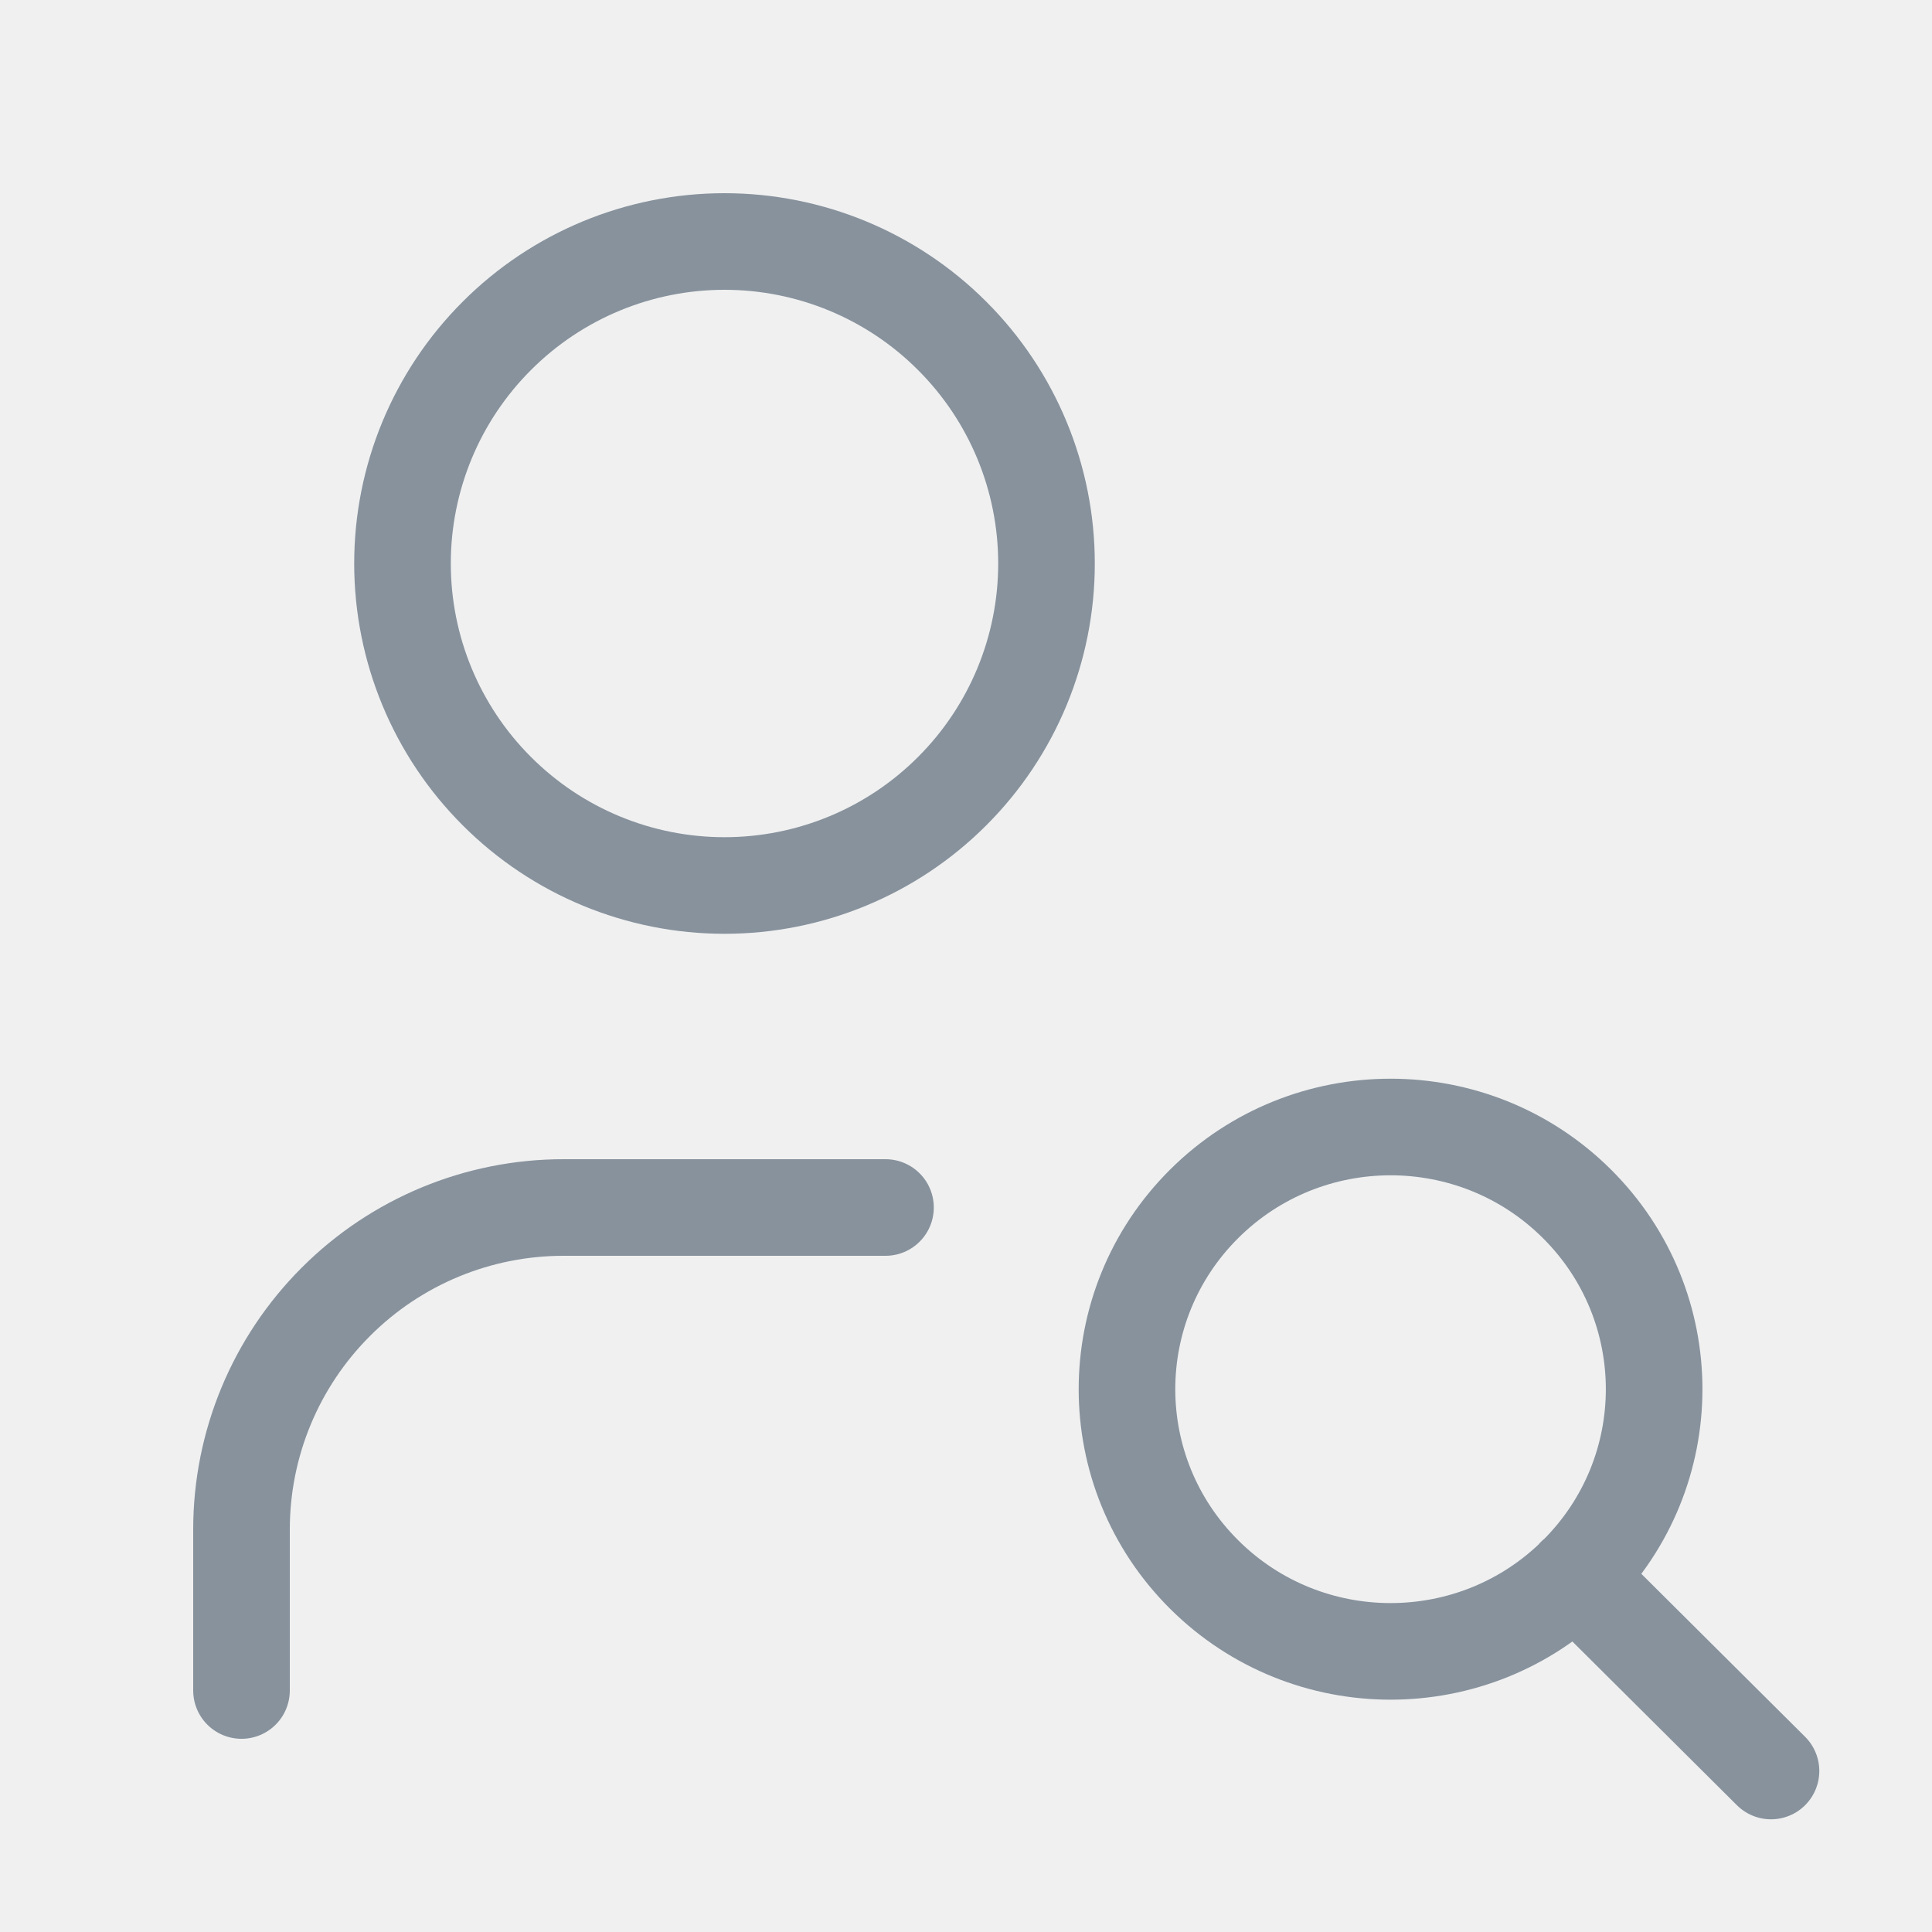
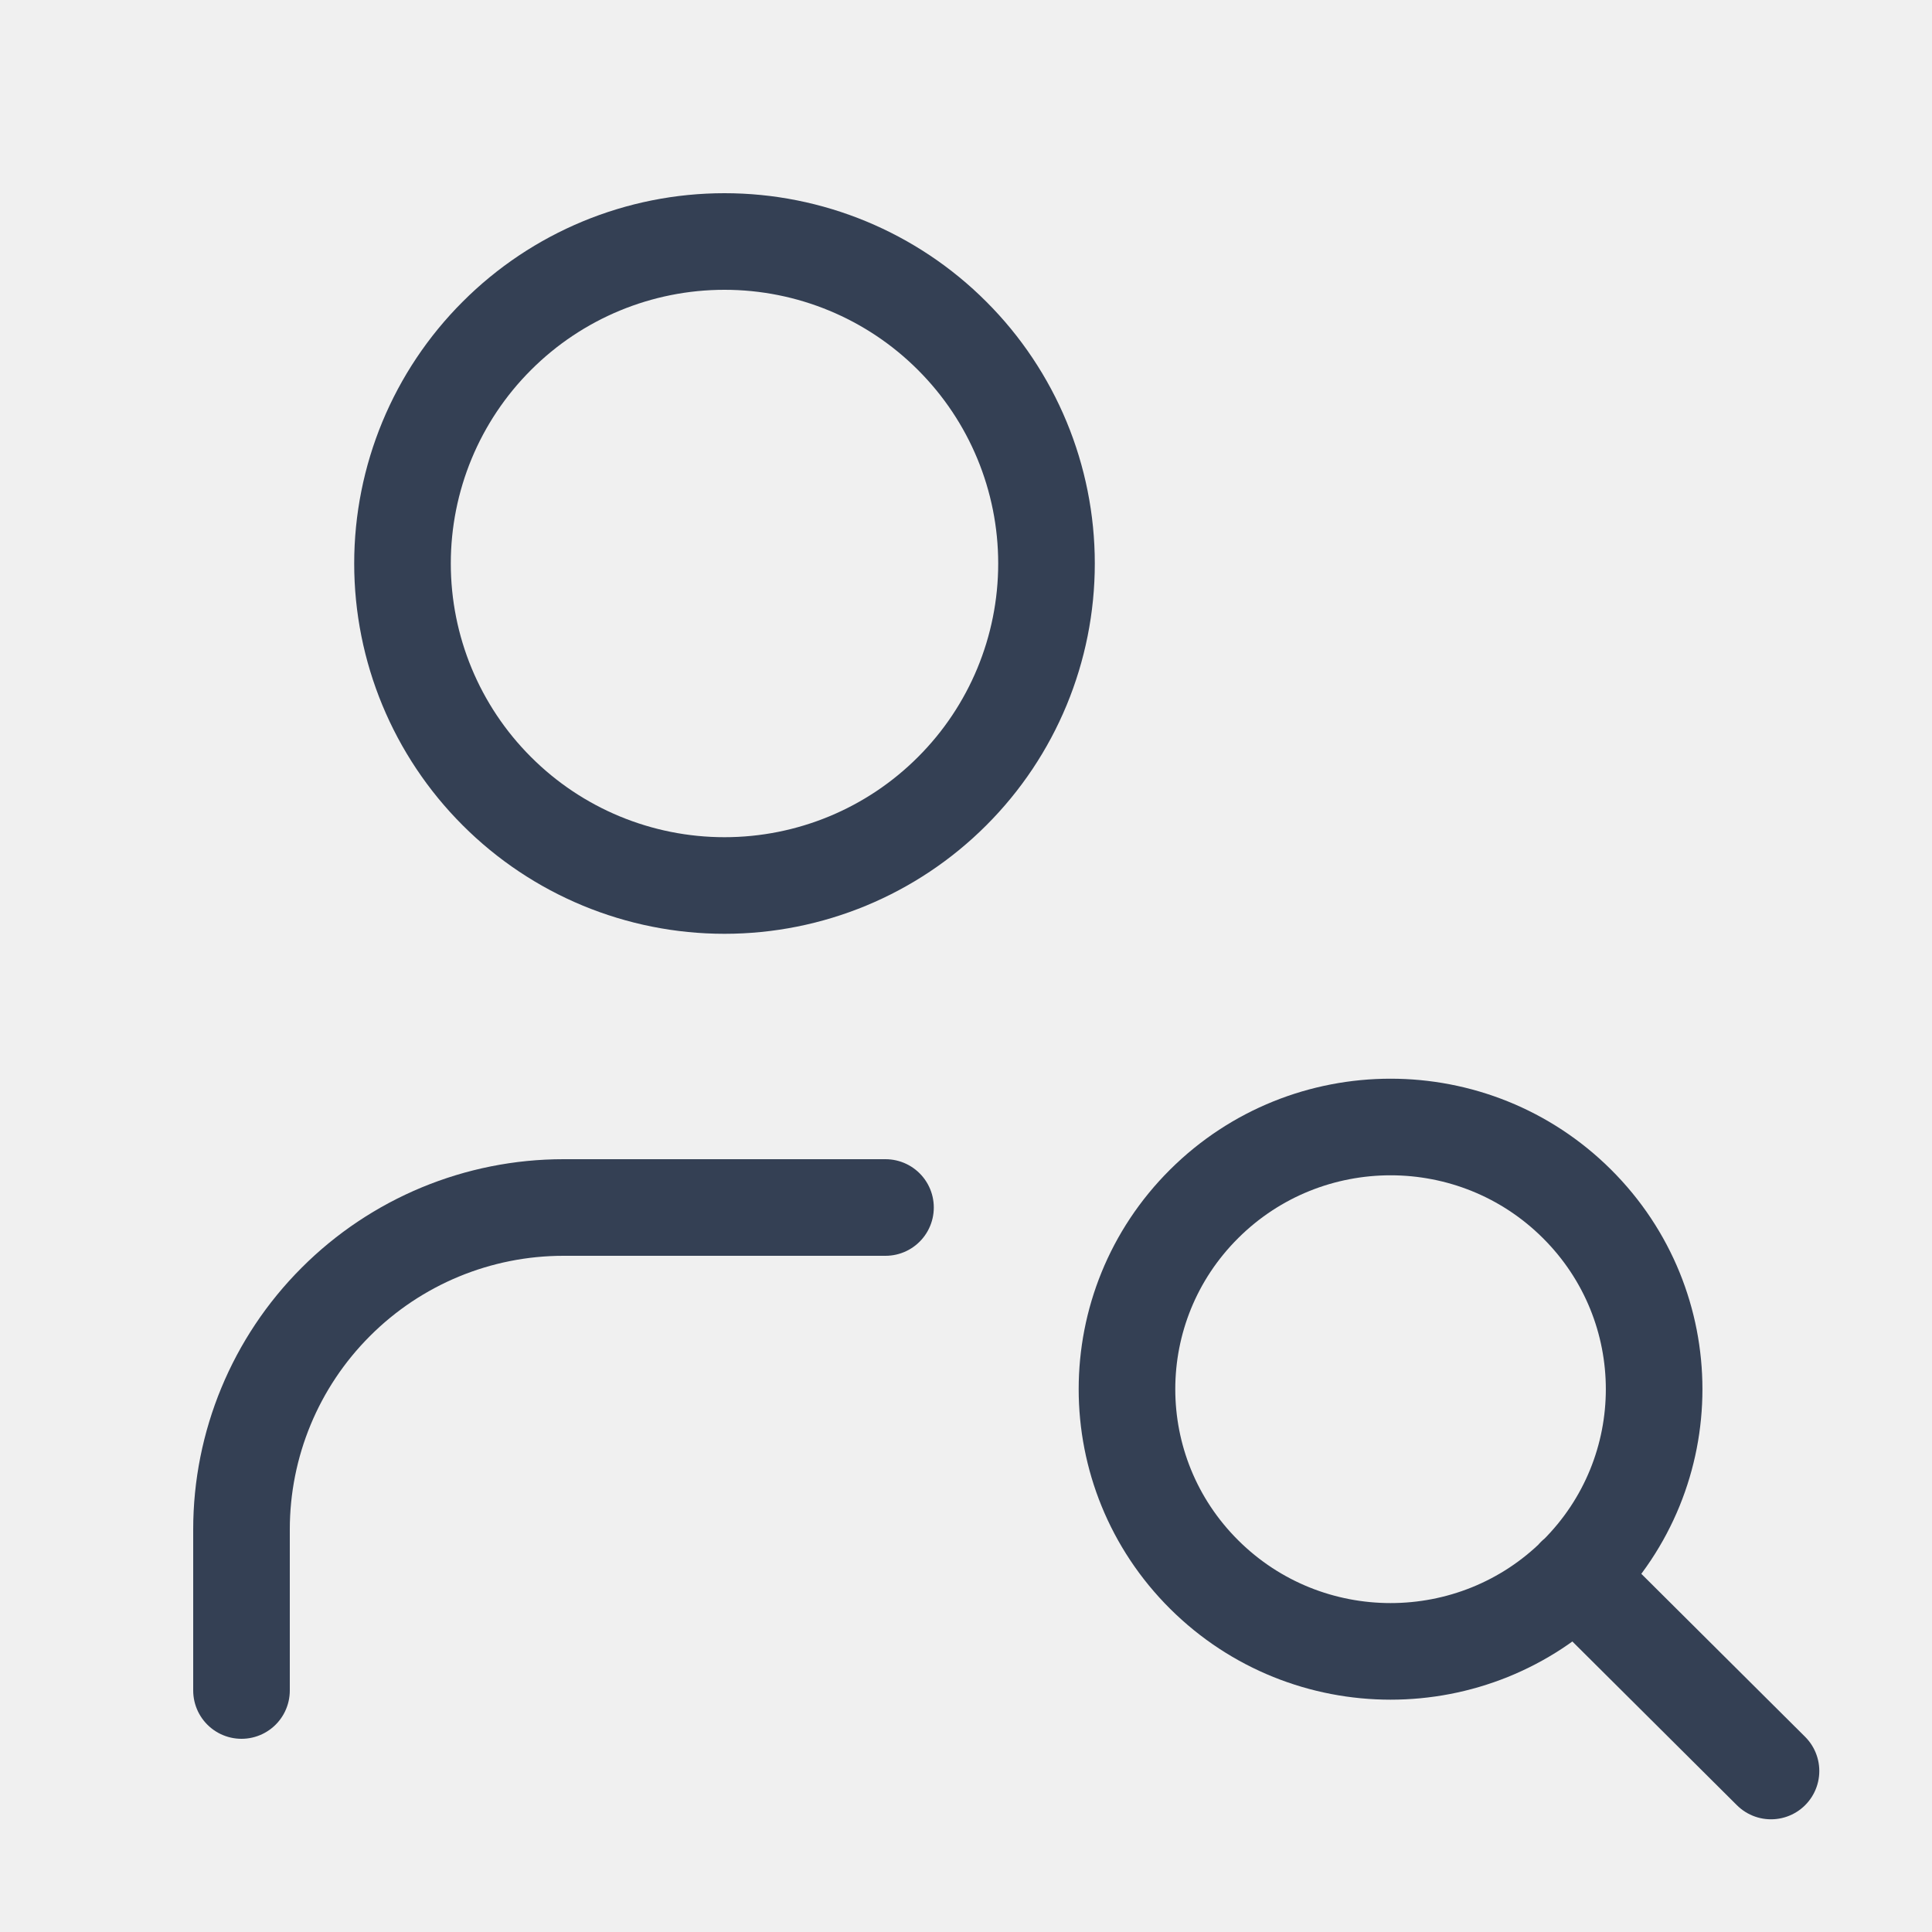
<svg xmlns="http://www.w3.org/2000/svg" width="24" height="24" viewBox="0 0 24 24" fill="none">
-   <g clip-path="url(#clip0_2358_5235)">
-     <path d="M5 7C5 8.061 5.421 9.078 6.172 9.828C6.922 10.579 7.939 11 9 11C10.061 11 11.078 10.579 11.828 9.828C12.579 9.078 13 8.061 13 7C13 5.939 12.579 4.922 11.828 4.172C11.078 3.421 10.061 3 9 3C7.939 3 6.922 3.421 6.172 4.172C5.421 4.922 5 5.939 5 7Z" stroke="#87929D" stroke-width="1.2" stroke-linecap="round" stroke-linejoin="round" />
-     <path d="M3 21V19C3 17.939 3.421 16.922 4.172 16.172C4.922 15.421 5.939 15 7 15H11" stroke="#87929D" stroke-width="1.2" stroke-linecap="round" stroke-linejoin="round" />
-     <path d="M19.566 19.578L22 22M19.589 14.954C20.868 16.226 20.868 18.288 19.589 19.56C18.311 20.832 16.238 20.832 14.959 19.56C13.68 18.288 13.68 16.226 14.959 14.954C16.238 13.682 18.311 13.682 19.589 14.954Z" stroke="#87929D" stroke-width="1.2" stroke-linecap="round" stroke-linejoin="round" />
+   <g clip-path="url(#clip0_188_239)">
+     <path d="M5 7C5 8.061 5.421 9.078 6.172 9.828C6.922 10.579 7.939 11 9 11C10.061 11 11.078 10.579 11.828 9.828C12.579 9.078 13 8.061 13 7C13 5.939 12.579 4.922 11.828 4.172C11.078 3.421 10.061 3 9 3C7.939 3 6.922 3.421 6.172 4.172C5.421 4.922 5 5.939 5 7Z" stroke="#344054" stroke-width="1.2" stroke-linecap="round" stroke-linejoin="round" />
+     <path d="M3 21V19C3 17.939 3.421 16.922 4.172 16.172C4.922 15.421 5.939 15 7 15H11" stroke="#344054" stroke-width="1.2" stroke-linecap="round" stroke-linejoin="round" />
+     <path d="M19.566 19.578L22 22M19.589 14.954C20.868 16.226 20.868 18.288 19.589 19.56C18.311 20.832 16.238 20.832 14.959 19.56C13.68 18.288 13.68 16.226 14.959 14.954C16.238 13.682 18.311 13.682 19.589 14.954Z" stroke="#344054" stroke-width="1.2" stroke-linecap="round" stroke-linejoin="round" />
  </g>
  <defs>
-     <clipPath id="clip0_2358_5235">
+     <clipPath id="clip0_188_239">
      <rect width="24" height="24" fill="white" />
    </clipPath>
  </defs>
</svg>
